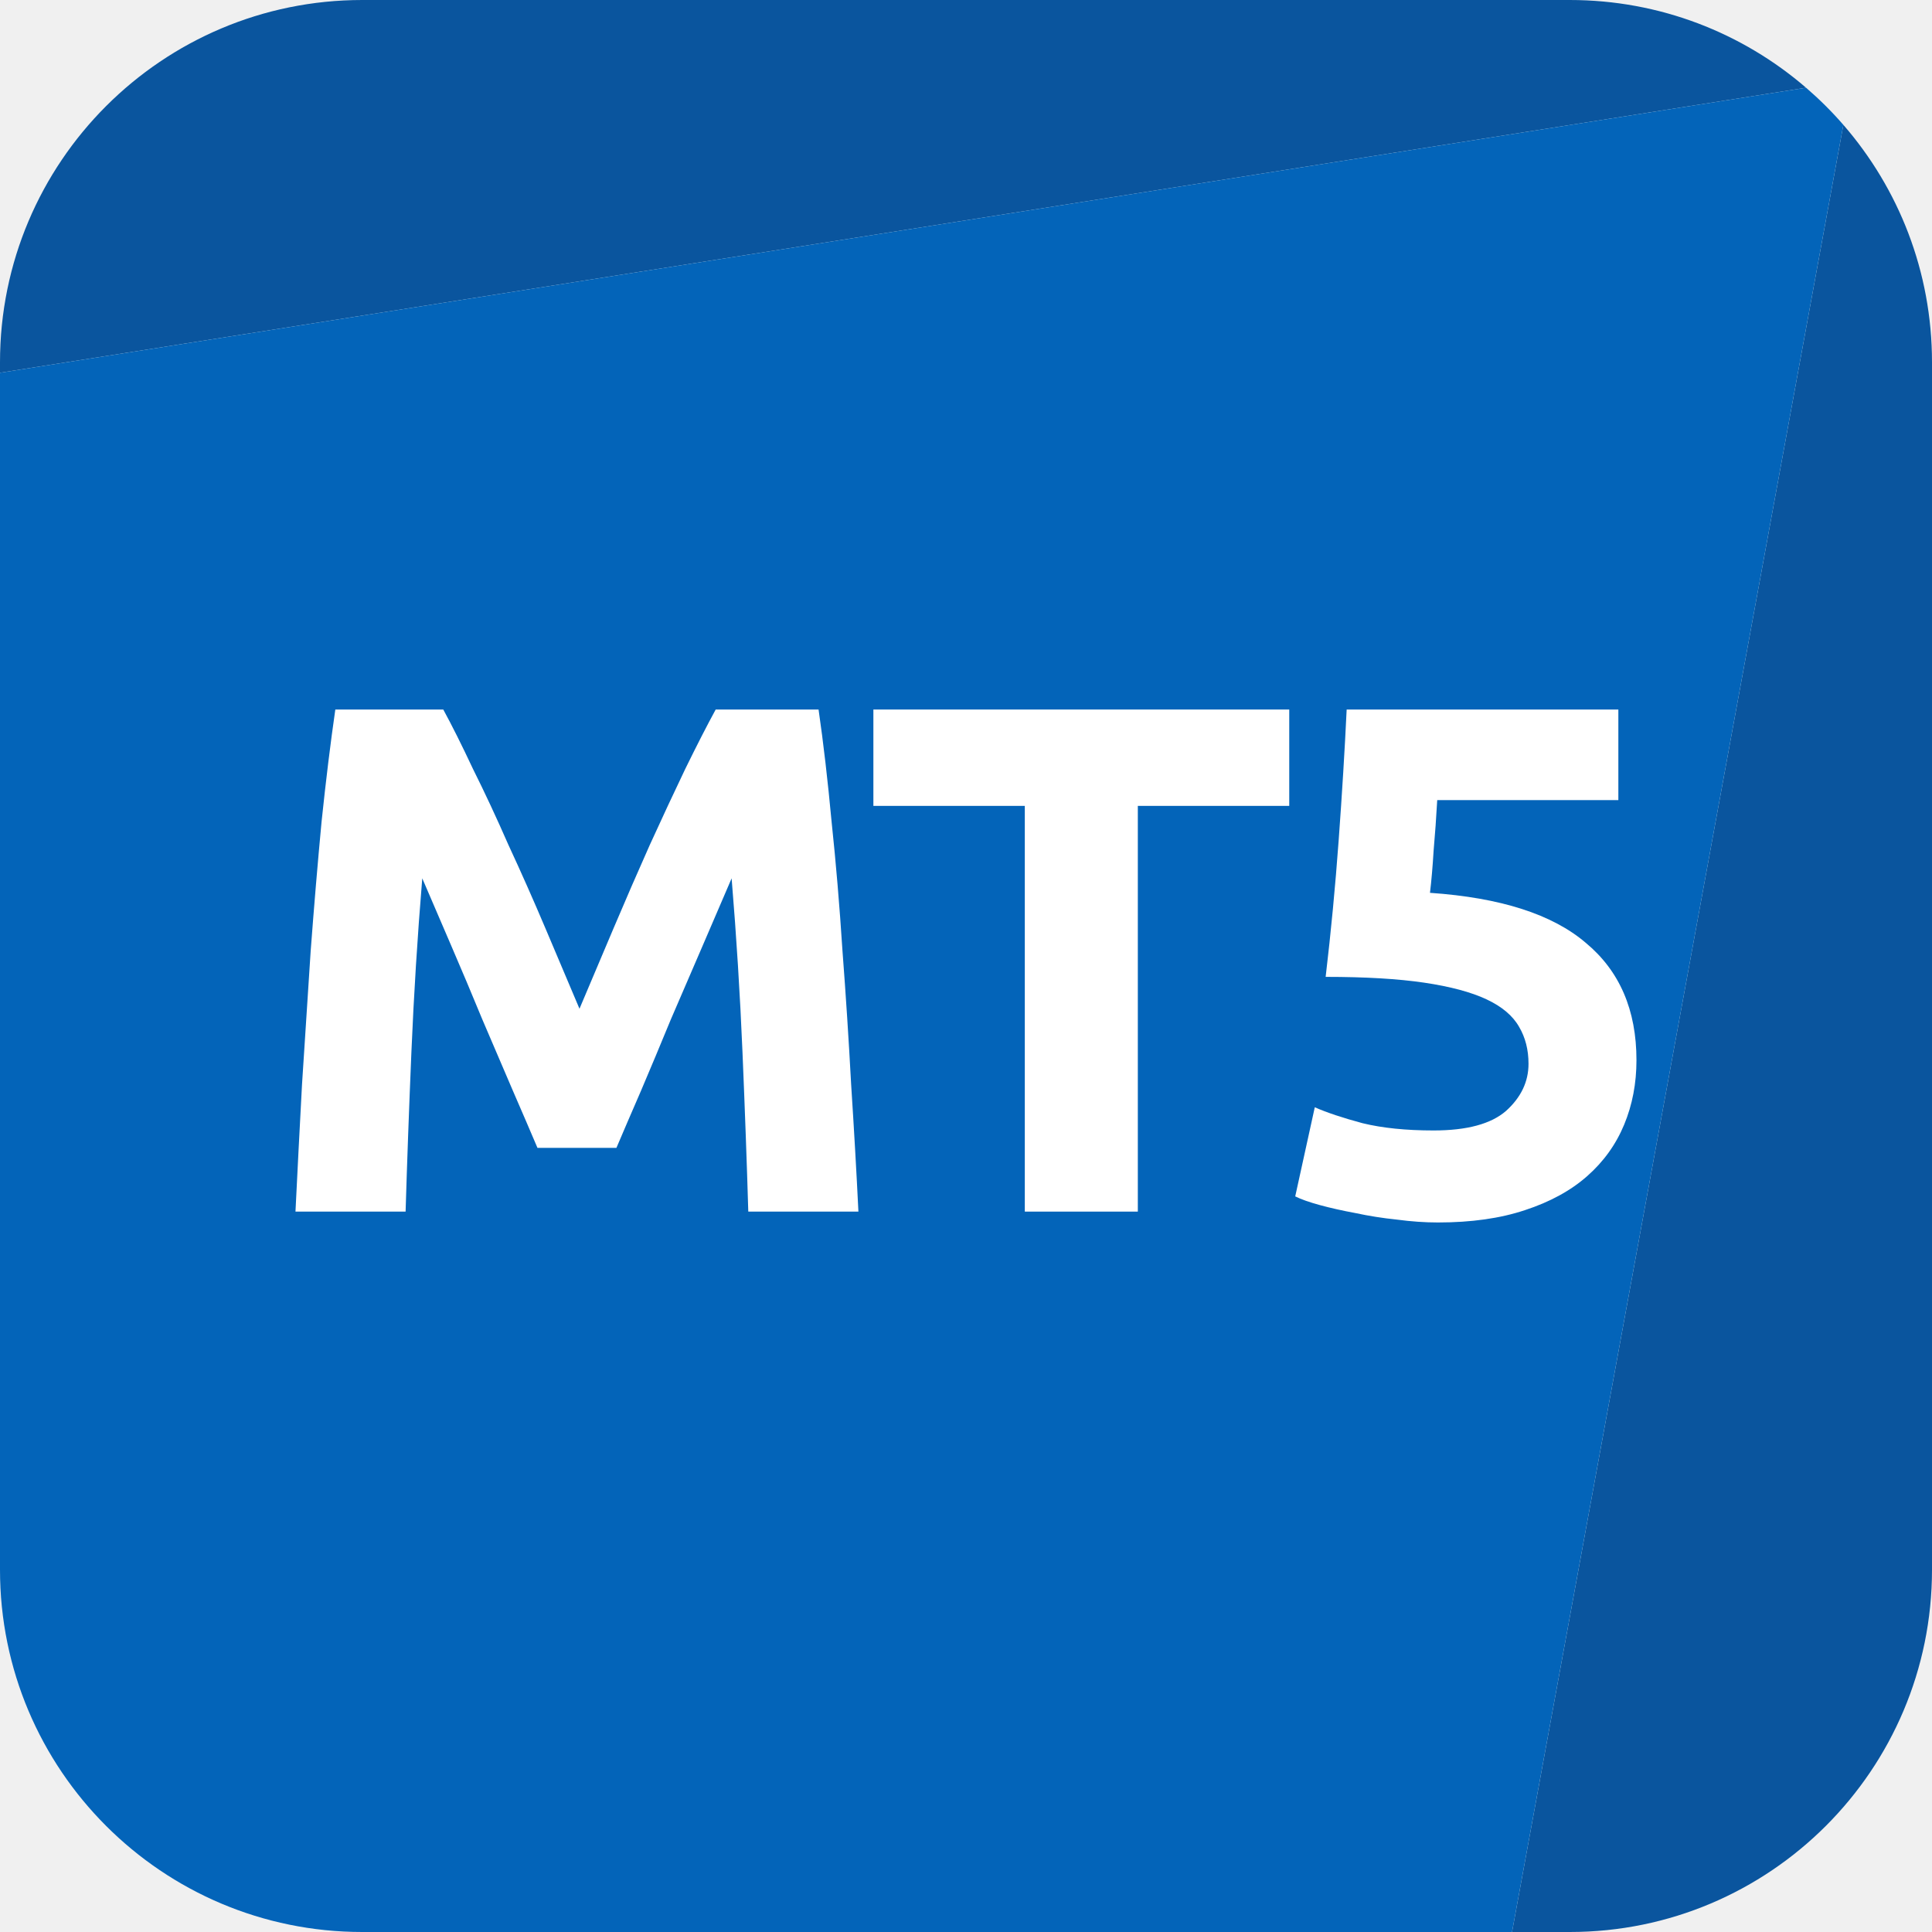
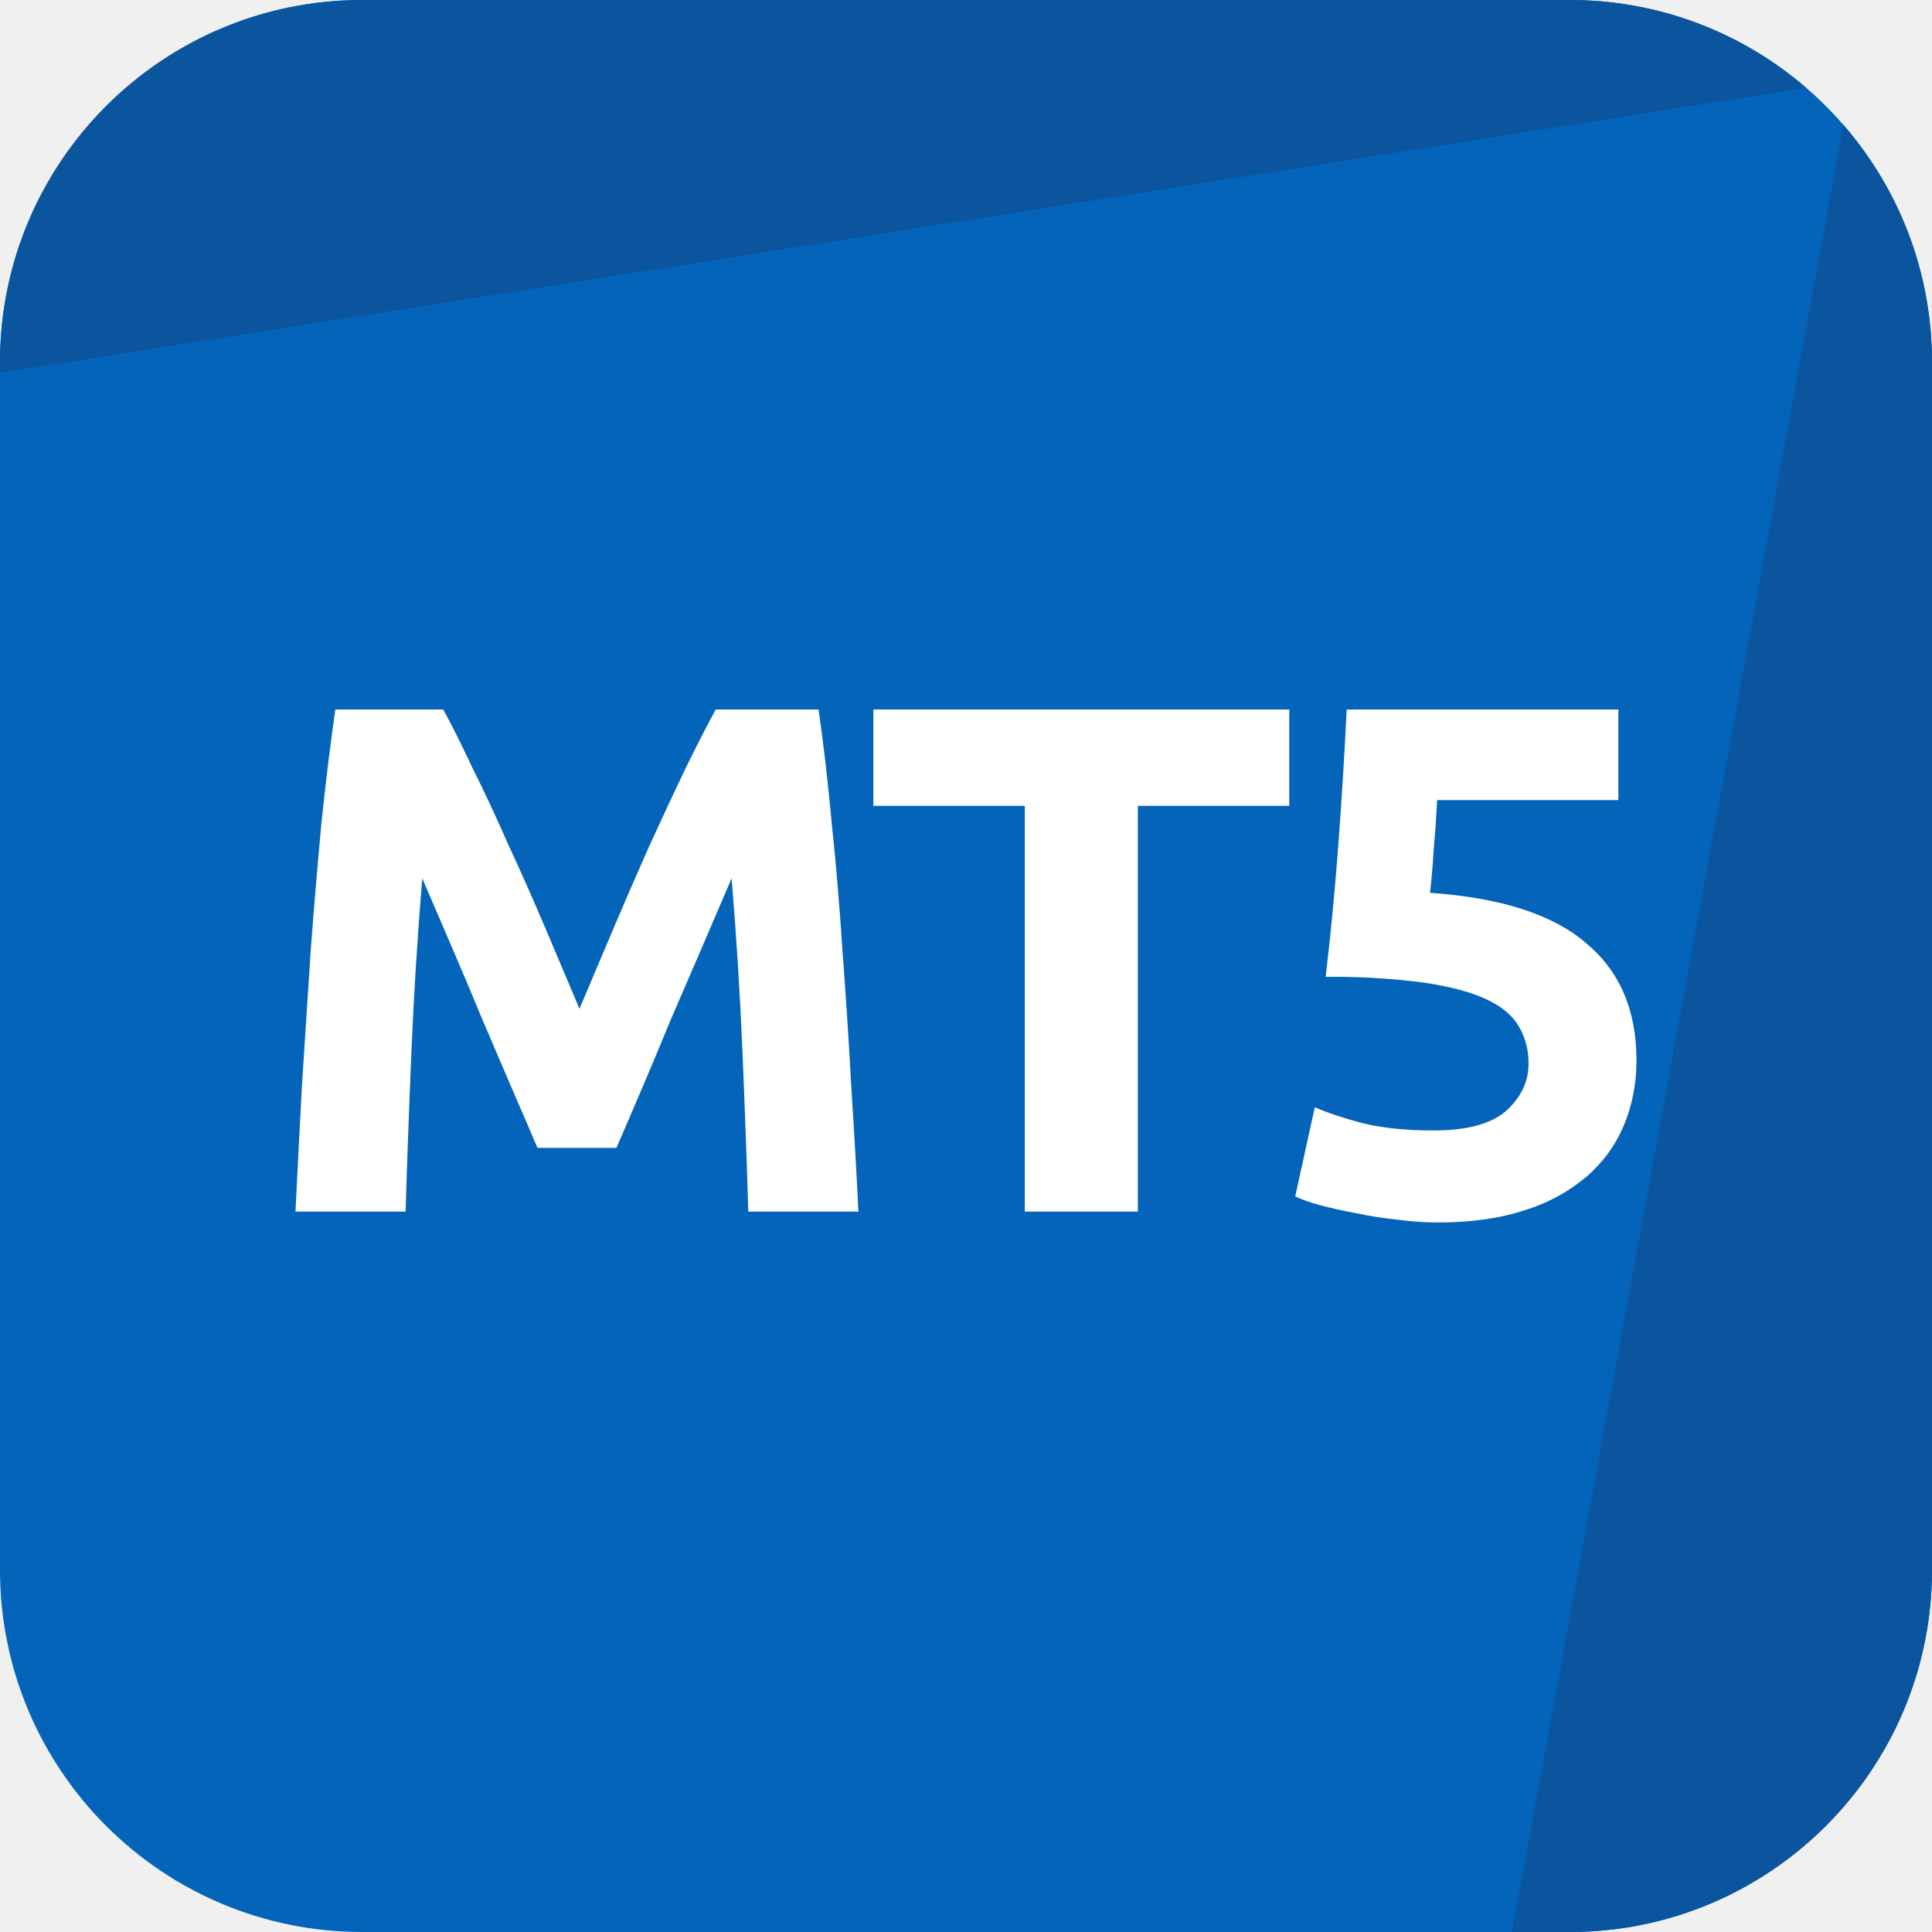
- <svg xmlns="http://www.w3.org/2000/svg" width="32" height="32" viewBox="0 0 32 32" fill="none">
-   <g clip-path="url(#clip0_34862_172797)">
-     <path d="M6 0C2.686 0 0 2.686 0 6V6.174L29.914 1.453C28.863 0.547 27.495 0 26 0H6Z" fill="#0A559E" />
-     <path d="M30.532 2.068L25.044 32H26C29.313 32 32 29.313 32 26V6C32 4.496 31.446 3.121 30.532 2.068Z" fill="#0A559E" />
-     <path fill-rule="evenodd" clip-rule="evenodd" d="M25.044 32L6 32C2.686 32 0 29.314 0 26V6.174L29.914 1.453C30.134 1.643 30.341 1.848 30.532 2.068L25.044 32Z" fill="#0364B9" />
-     <path d="M7.342 11.752C7.486 12.016 7.65 12.344 7.834 12.736C8.026 13.12 8.222 13.54 8.422 13.996C8.63 14.444 8.834 14.904 9.034 15.376C9.234 15.848 9.422 16.292 9.598 16.708C9.774 16.292 9.962 15.848 10.162 15.376C10.362 14.904 10.562 14.444 10.762 13.996C10.97 13.54 11.166 13.12 11.35 12.736C11.542 12.344 11.71 12.016 11.854 11.752H13.558C13.638 12.304 13.71 12.924 13.774 13.612C13.846 14.292 13.906 15.004 13.954 15.748C14.01 16.484 14.058 17.224 14.098 17.968C14.146 18.712 14.186 19.412 14.218 20.068H12.394C12.37 19.26 12.338 18.38 12.298 17.428C12.258 16.476 12.198 15.516 12.118 14.548C11.974 14.884 11.814 15.256 11.638 15.664C11.462 16.072 11.286 16.48 11.11 16.888C10.942 17.296 10.778 17.688 10.618 18.064C10.458 18.432 10.322 18.748 10.21 19.012H8.902C8.79 18.748 8.654 18.432 8.494 18.064C8.334 17.688 8.166 17.296 7.99 16.888C7.822 16.48 7.65 16.072 7.474 15.664C7.298 15.256 7.138 14.884 6.994 14.548C6.914 15.516 6.854 16.476 6.814 17.428C6.774 18.38 6.742 19.26 6.718 20.068H4.894C4.926 19.412 4.962 18.712 5.002 17.968C5.05 17.224 5.098 16.484 5.146 15.748C5.202 15.004 5.262 14.292 5.326 13.612C5.398 12.924 5.474 12.304 5.554 11.752H7.342Z" fill="white" />
-     <path d="M21.354 11.752V13.348H18.846V20.068H16.974V13.348H14.466V11.752H21.354Z" fill="white" />
-     <path d="M25.317 17.62C25.317 17.388 25.265 17.184 25.161 17.008C25.057 16.824 24.877 16.672 24.621 16.552C24.365 16.432 24.021 16.34 23.589 16.276C23.157 16.212 22.613 16.18 21.957 16.18C22.045 15.436 22.117 14.68 22.173 13.912C22.229 13.144 22.273 12.424 22.305 11.752H26.805V13.252H23.805C23.789 13.54 23.769 13.82 23.745 14.092C23.729 14.356 23.709 14.588 23.685 14.788C24.853 14.868 25.713 15.144 26.265 15.616C26.825 16.08 27.105 16.728 27.105 17.56C27.105 17.944 27.037 18.3 26.901 18.628C26.765 18.956 26.561 19.24 26.289 19.48C26.017 19.72 25.673 19.908 25.257 20.044C24.849 20.18 24.369 20.248 23.817 20.248C23.601 20.248 23.373 20.232 23.133 20.2C22.901 20.176 22.673 20.14 22.449 20.092C22.233 20.052 22.037 20.008 21.861 19.96C21.685 19.912 21.549 19.864 21.453 19.816L21.777 18.34C21.977 18.428 22.241 18.516 22.569 18.604C22.897 18.684 23.289 18.724 23.745 18.724C24.297 18.724 24.697 18.616 24.945 18.4C25.193 18.176 25.317 17.916 25.317 17.62Z" fill="white" />
-   </g>
-   <defs>
-     <clipPath id="clip0_34862_172797">
-       <rect width="32" height="32" fill="white" />
-     </clipPath>
-   </defs>
+ <svg xmlns="http://www.w3.org/2000/svg" viewBox="0 0 32 32" fill="none">
+   <path d="M0 6a6 6 0 016-6h20a6 6 0 016 6v20a6 6 0 01-6 6H6a6 6 0 01-6-6V6z" fill="#0364B9" />
+   <path d="M6 0a6 6 0 00-6 6v.174l29.914-4.721A5.976 5.976 0 0026 0H6zM30.532 2.068L25.044 32H26a6 6 0 006-6V6c0-1.504-.553-2.88-1.468-3.932z" fill="#0A559E" />
+   <path d="M7.342 11.752c.144.264.308.592.492.984.192.384.388.804.588 1.26.208.448.412.908.612 1.38l.564 1.332.564-1.332c.2-.472.4-.932.6-1.38.208-.456.404-.876.588-1.26.192-.392.36-.72.504-.984h1.704c.08.552.152 1.172.216 1.86.072.68.132 1.392.18 2.136.056.736.104 1.476.144 2.22.048.744.088 1.444.12 2.1h-1.824c-.024-.808-.056-1.688-.096-2.64-.04-.952-.1-1.912-.18-2.88a517.564 517.564 0 01-1.008 2.34 108.944 108.944 0 01-.9 2.124H8.902c-.112-.264-.248-.58-.408-.948-.16-.376-.328-.768-.504-1.176-.168-.408-.34-.816-.516-1.224l-.48-1.116c-.08.968-.14 1.928-.18 2.88-.04.952-.072 1.832-.096 2.64H4.894c.032-.656.068-1.356.108-2.1l.144-2.22c.056-.744.116-1.456.18-2.136.072-.688.148-1.308.228-1.86h1.788zM21.354 11.752v1.596h-2.508v6.72h-1.872v-6.72h-2.508v-1.596h6.888zM25.317 17.62a1.18 1.18 0 00-.156-.612c-.104-.184-.284-.336-.54-.456-.256-.12-.6-.212-1.032-.276a11.46 11.46 0 00-1.632-.096c.088-.744.16-1.5.216-2.268.056-.768.1-1.488.132-2.16h4.5v1.5h-3c-.016.288-.036.568-.06.84-.016.264-.036.496-.06.696 1.168.08 2.028.356 2.58.828.56.464.84 1.112.84 1.944 0 .384-.068.74-.204 1.068-.136.328-.34.612-.612.852a2.9 2.9 0 01-1.032.564c-.408.136-.888.204-1.44.204-.216 0-.444-.016-.684-.048a6.41 6.41 0 01-.684-.108 7.294 7.294 0 01-.588-.132 2.309 2.309 0 01-.408-.144l.324-1.476c.2.088.464.176.792.264.328.08.72.12 1.176.12.552 0 .952-.108 1.2-.324.248-.224.372-.484.372-.78z" fill="#fff" />
</svg>
